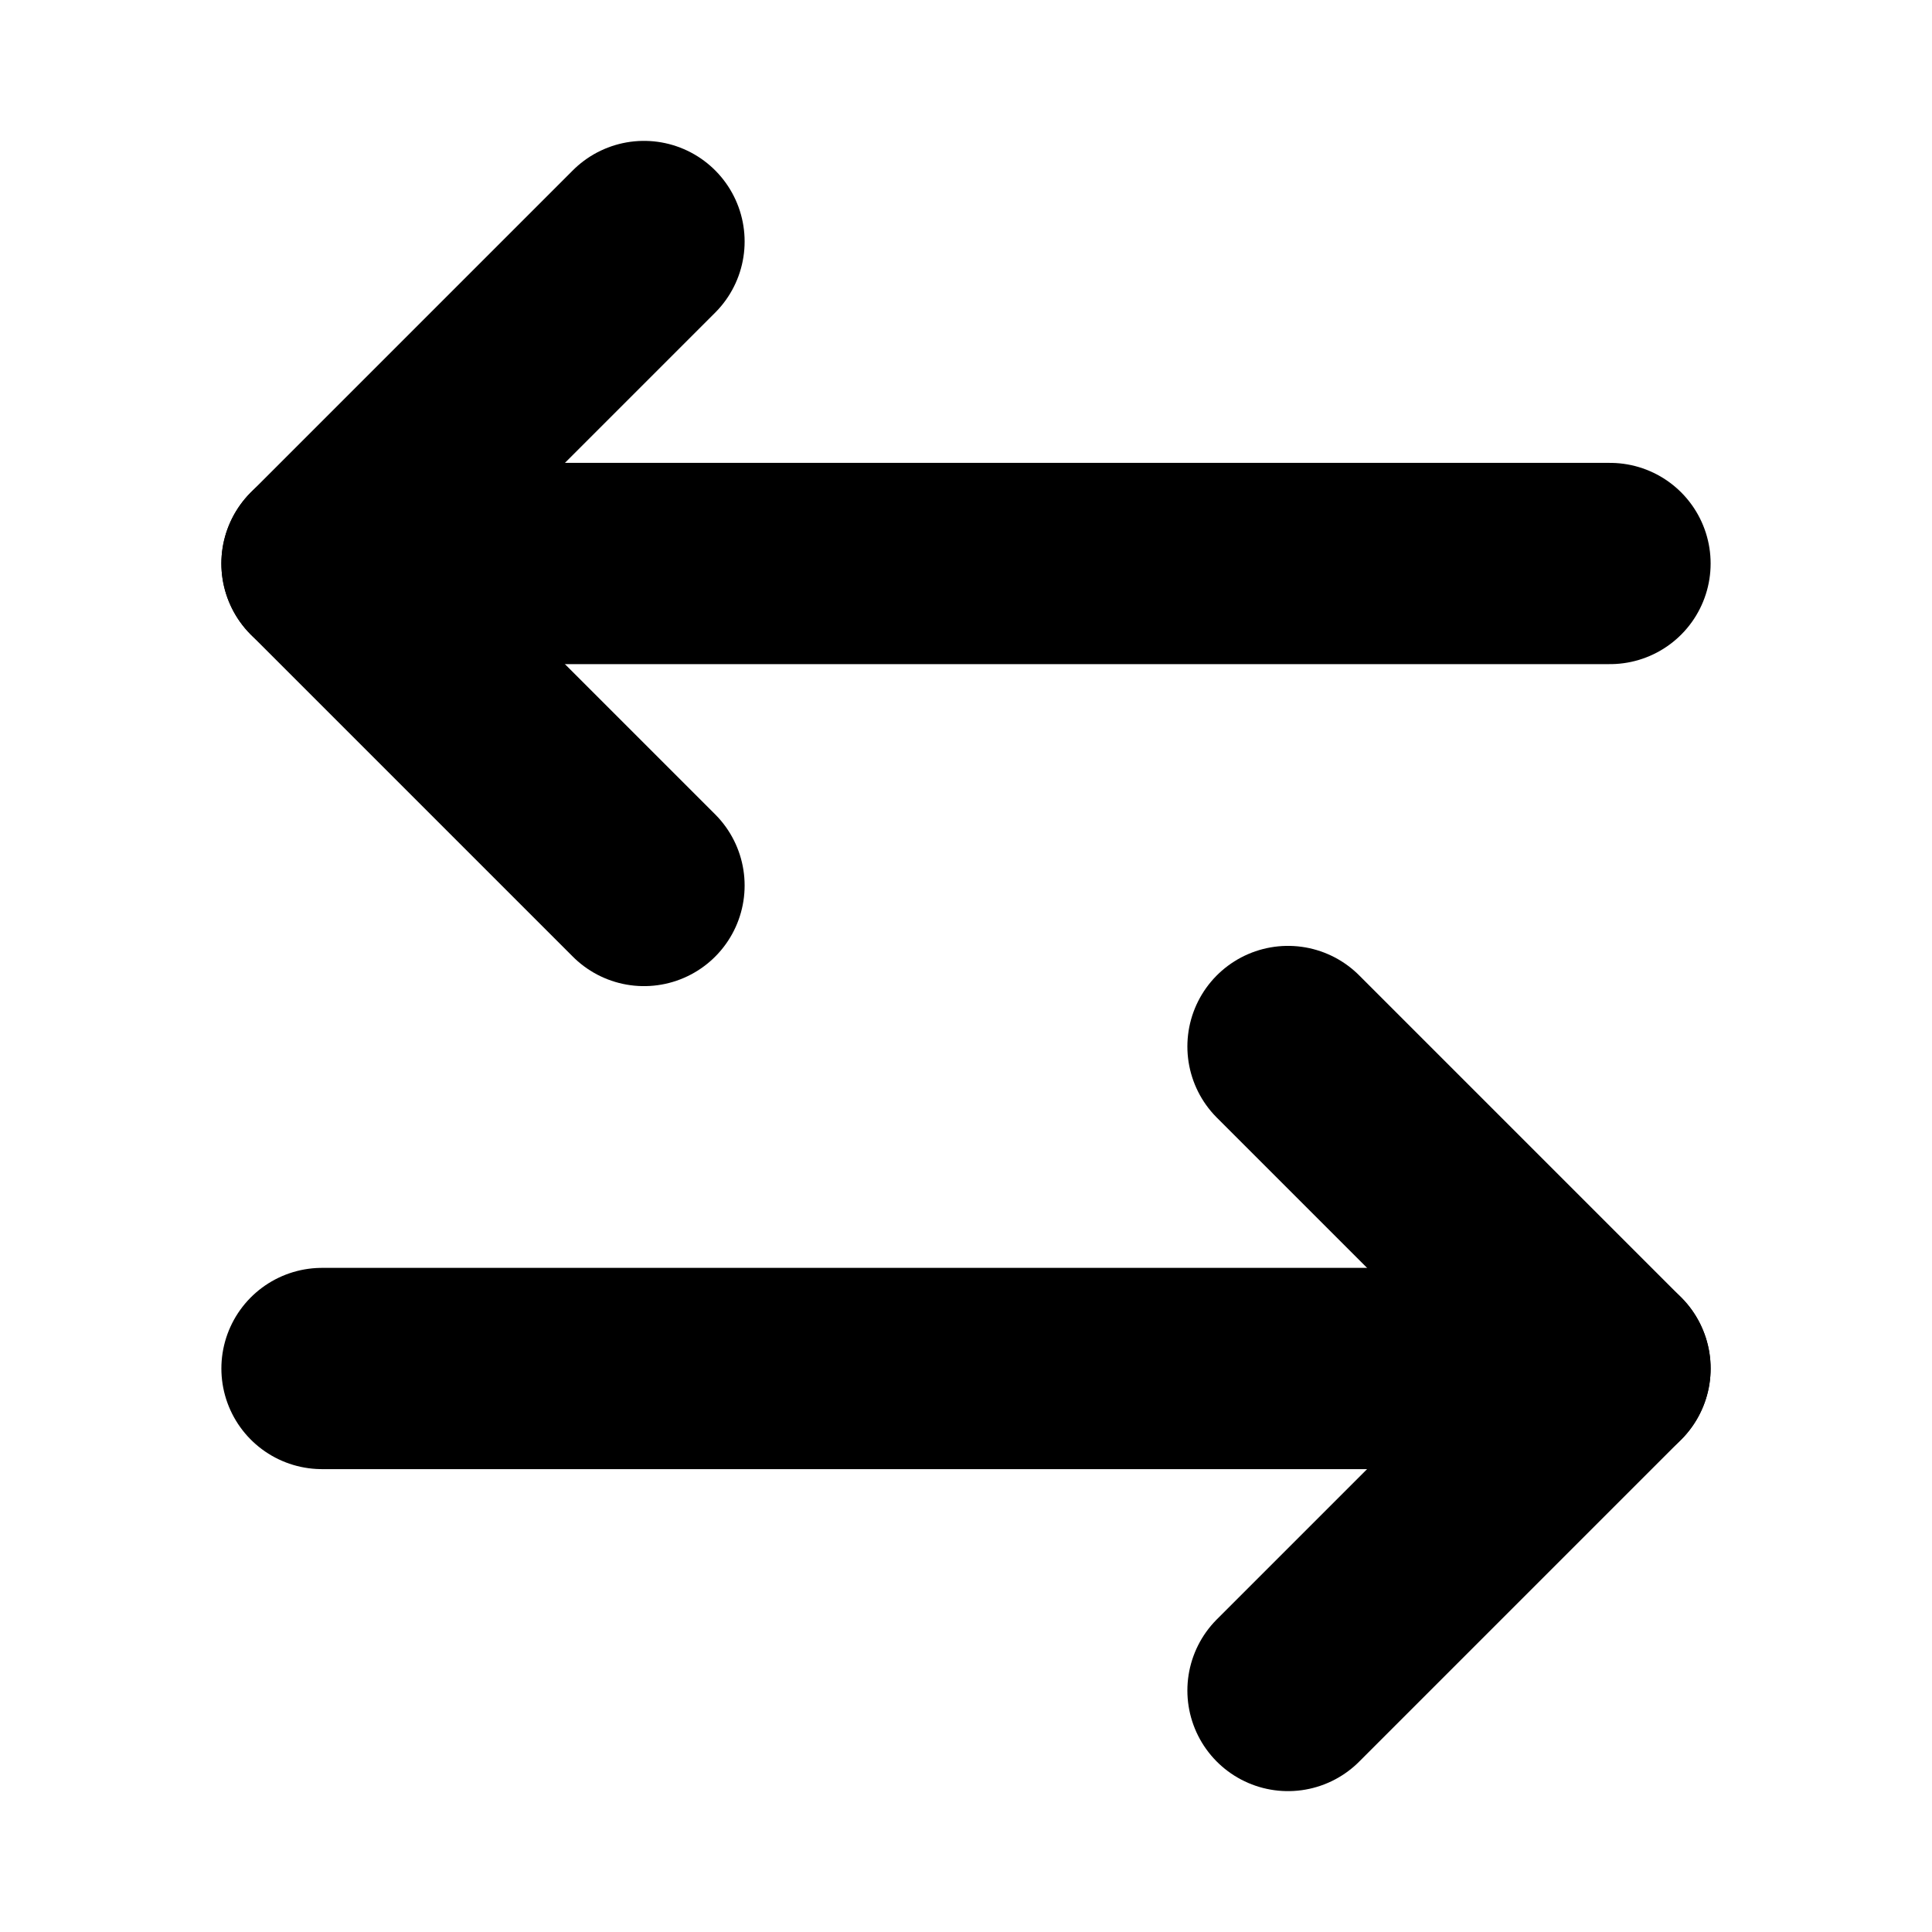
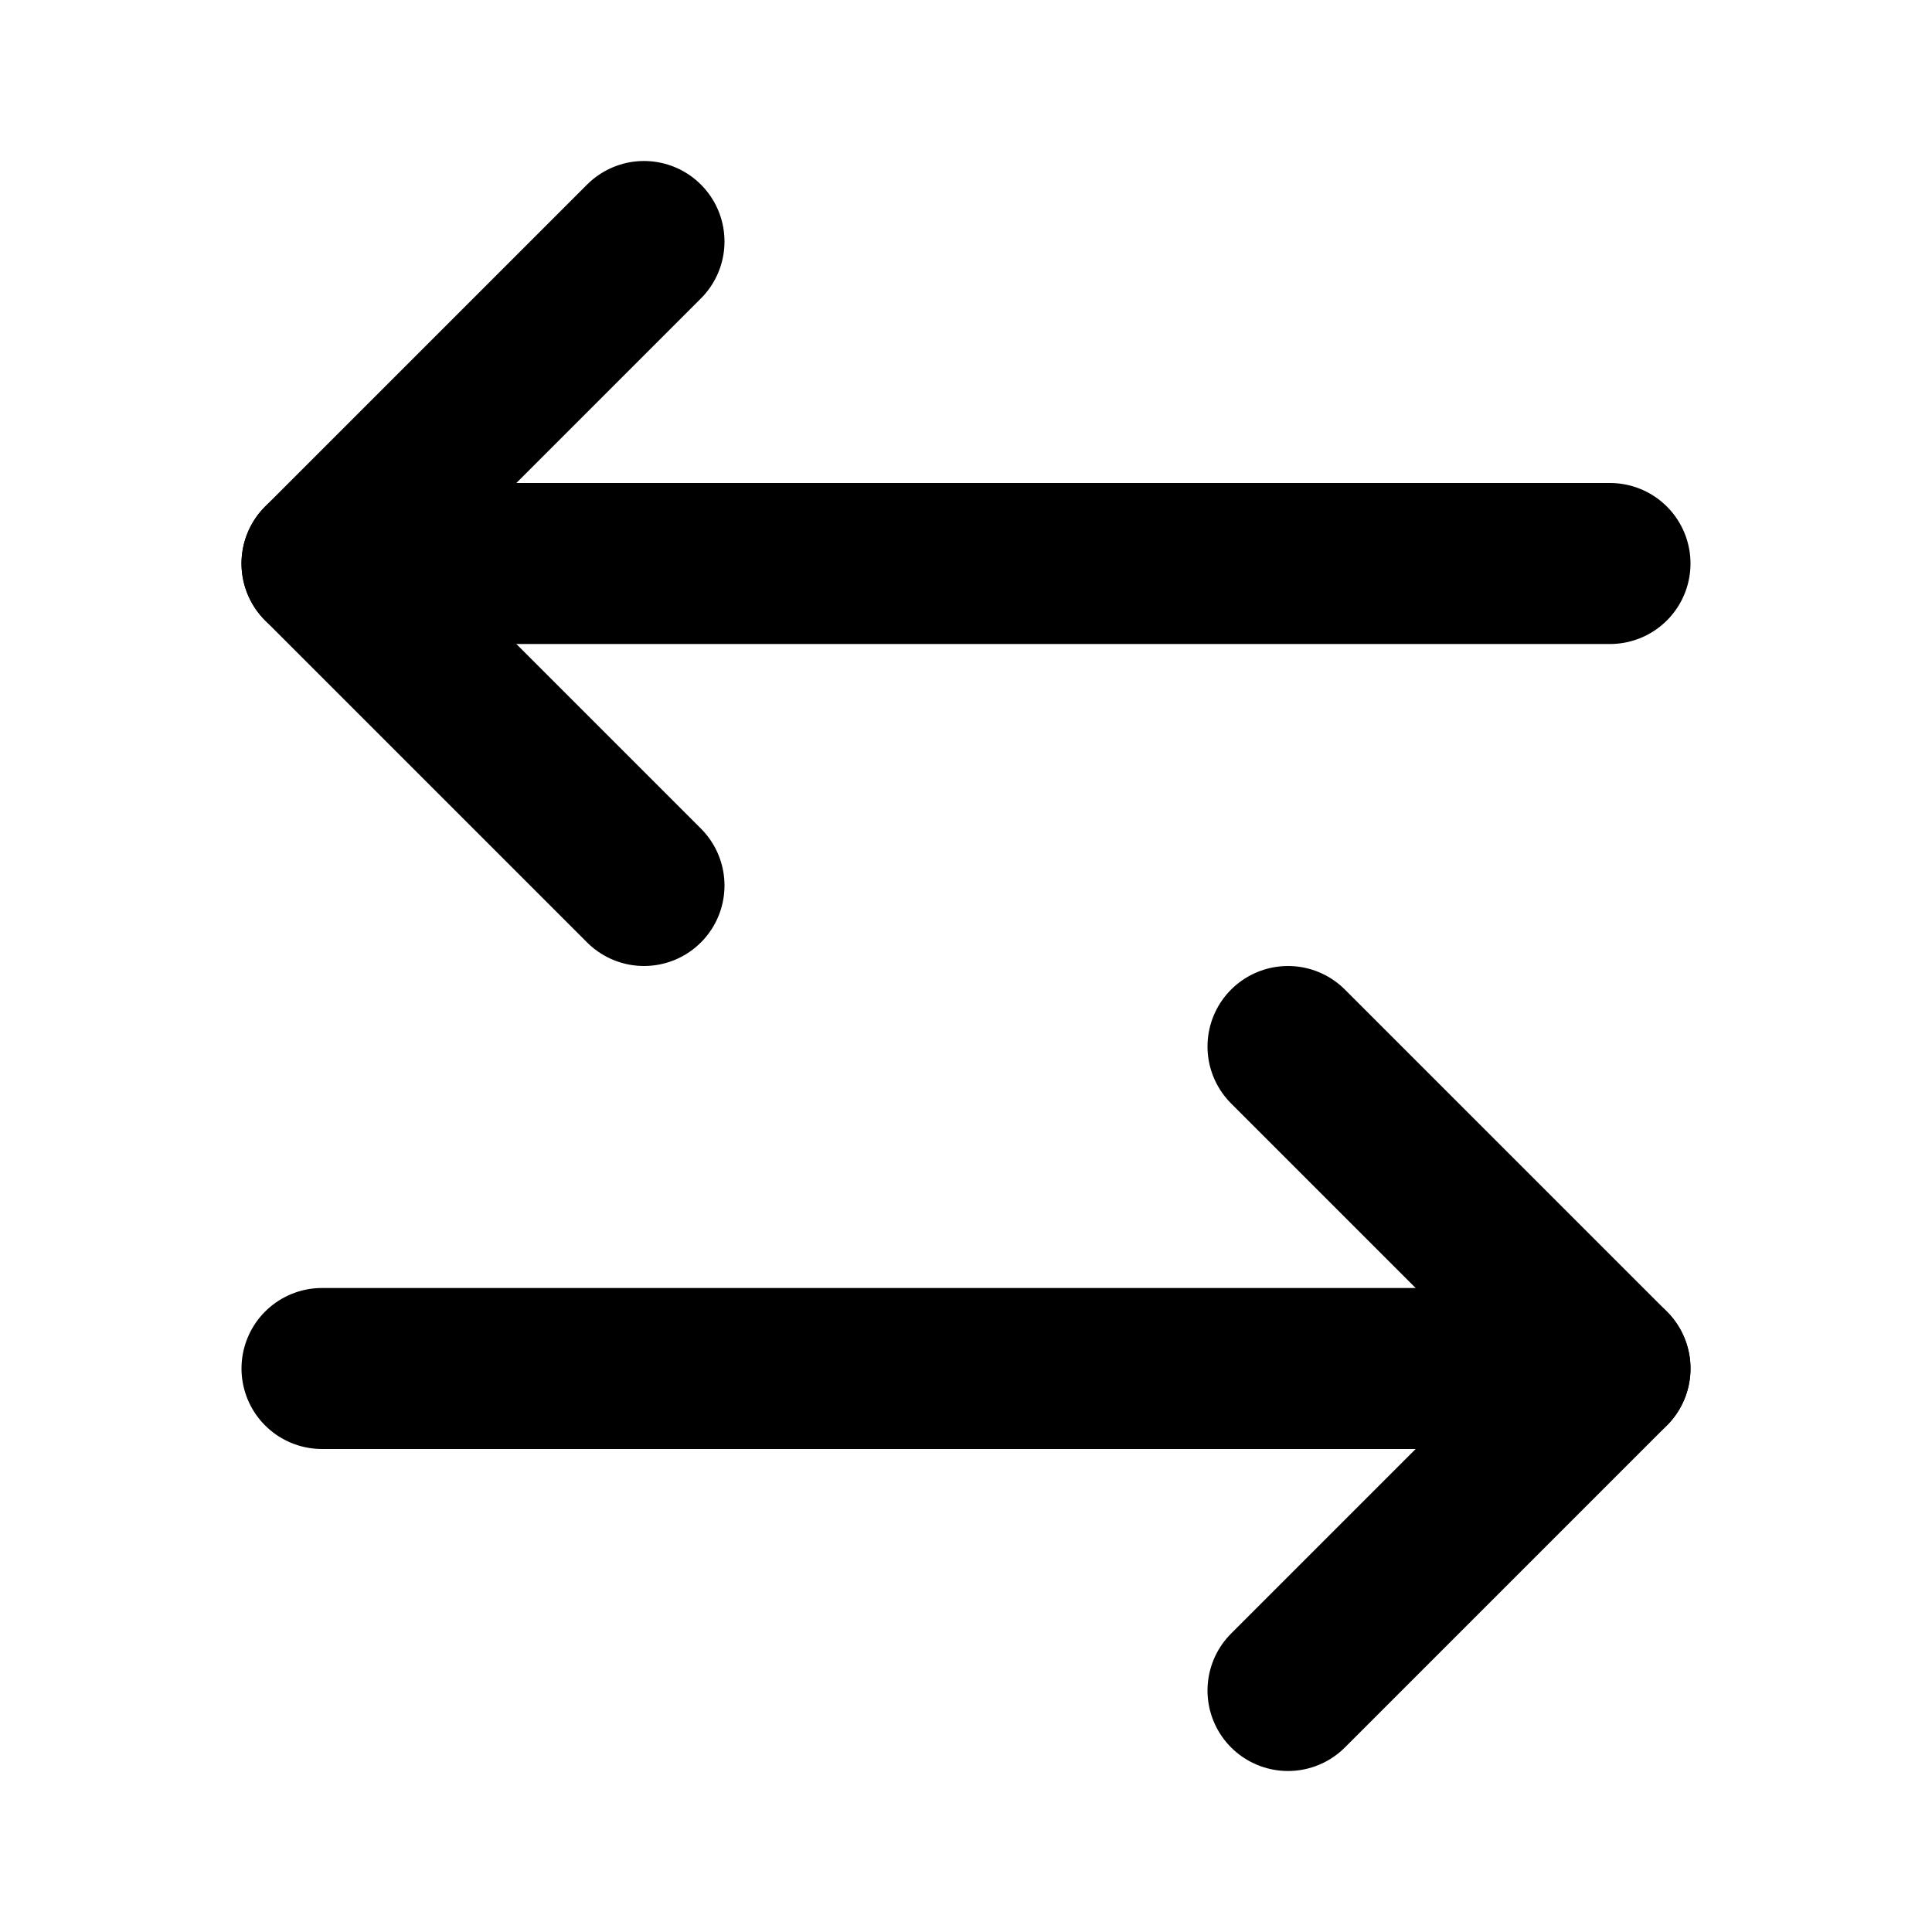
- <svg xmlns="http://www.w3.org/2000/svg" width="28" height="28" viewBox="0 0 24 24" fill="none" stroke="currentColor" stroke-width="2.5" stroke-linecap="round" stroke-linejoin="round" class="lucide lucide-arrow-left-right">
+ <svg xmlns="http://www.w3.org/2000/svg" width="24" height="24" viewBox="0 0 24 24" fill="none" stroke="currentColor" stroke-width="2" stroke-linecap="round" stroke-linejoin="round" class="lucide lucide-arrow-left-right-icon lucide-arrow-left-right">
  <path d="M8 3 4 7l4 4" />
  <path d="M4 7h16" />
  <path d="m16 21 4-4-4-4" />
  <path d="M20 17H4" />
</svg>
